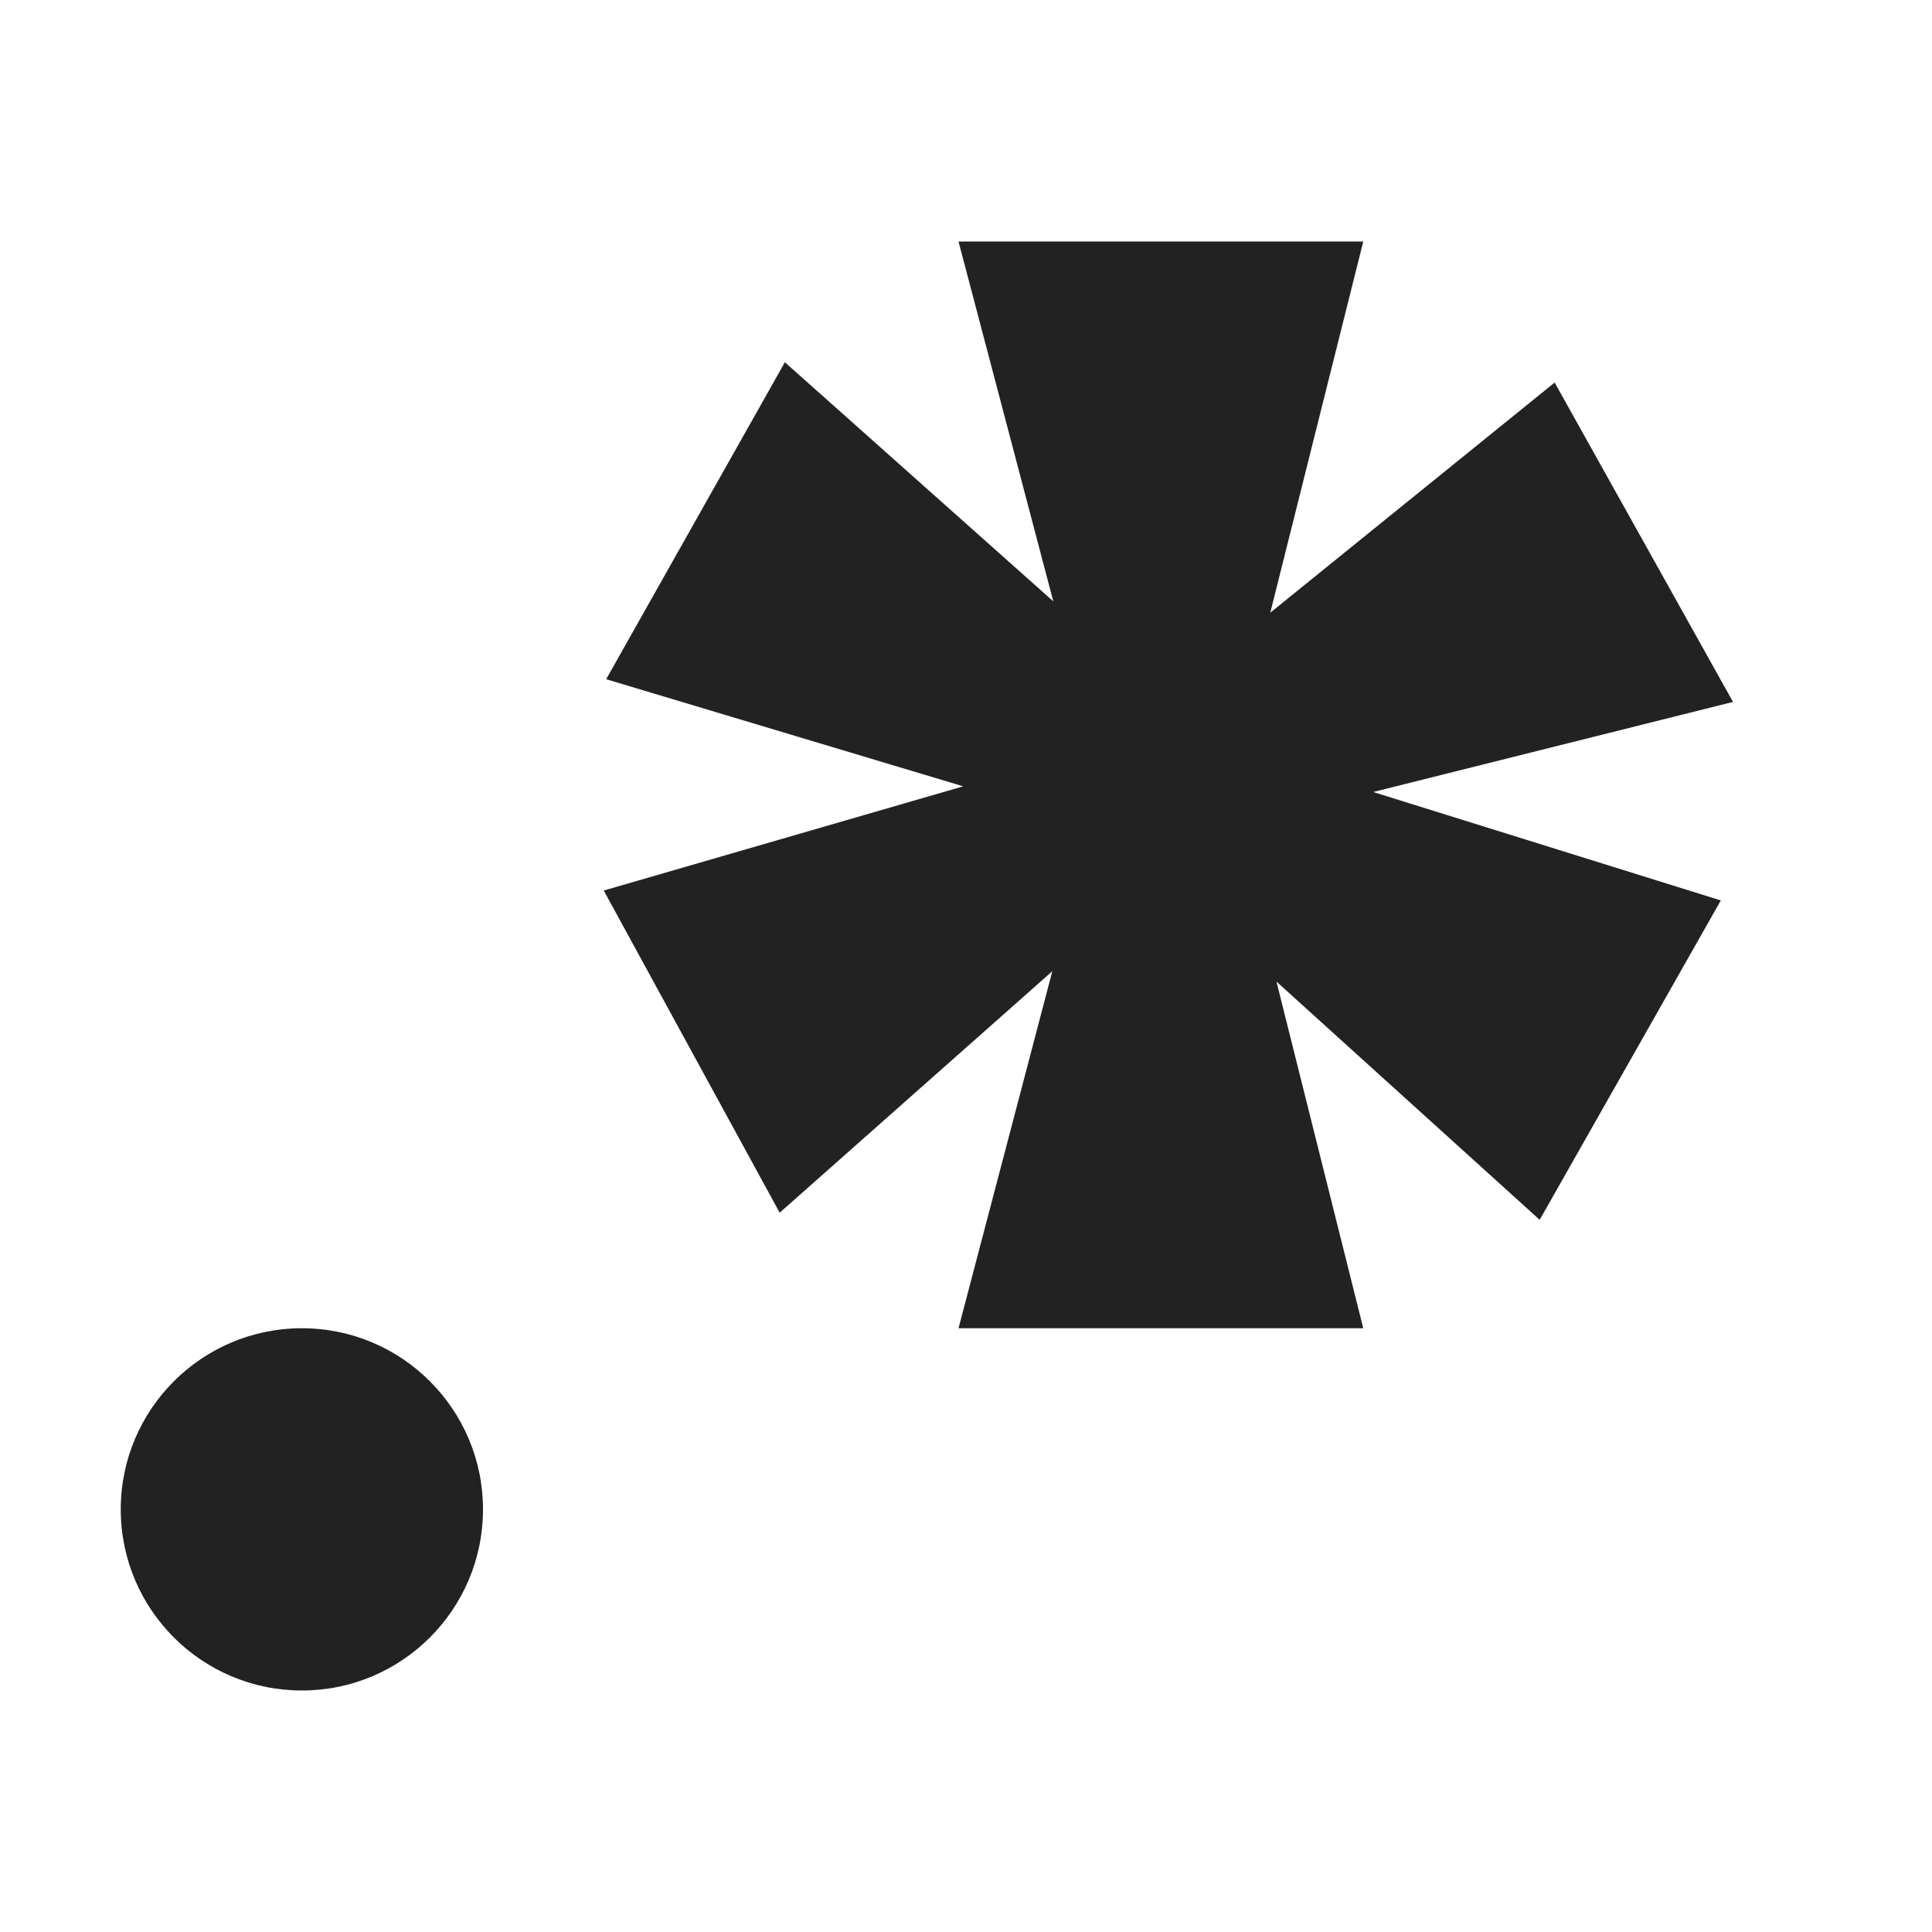
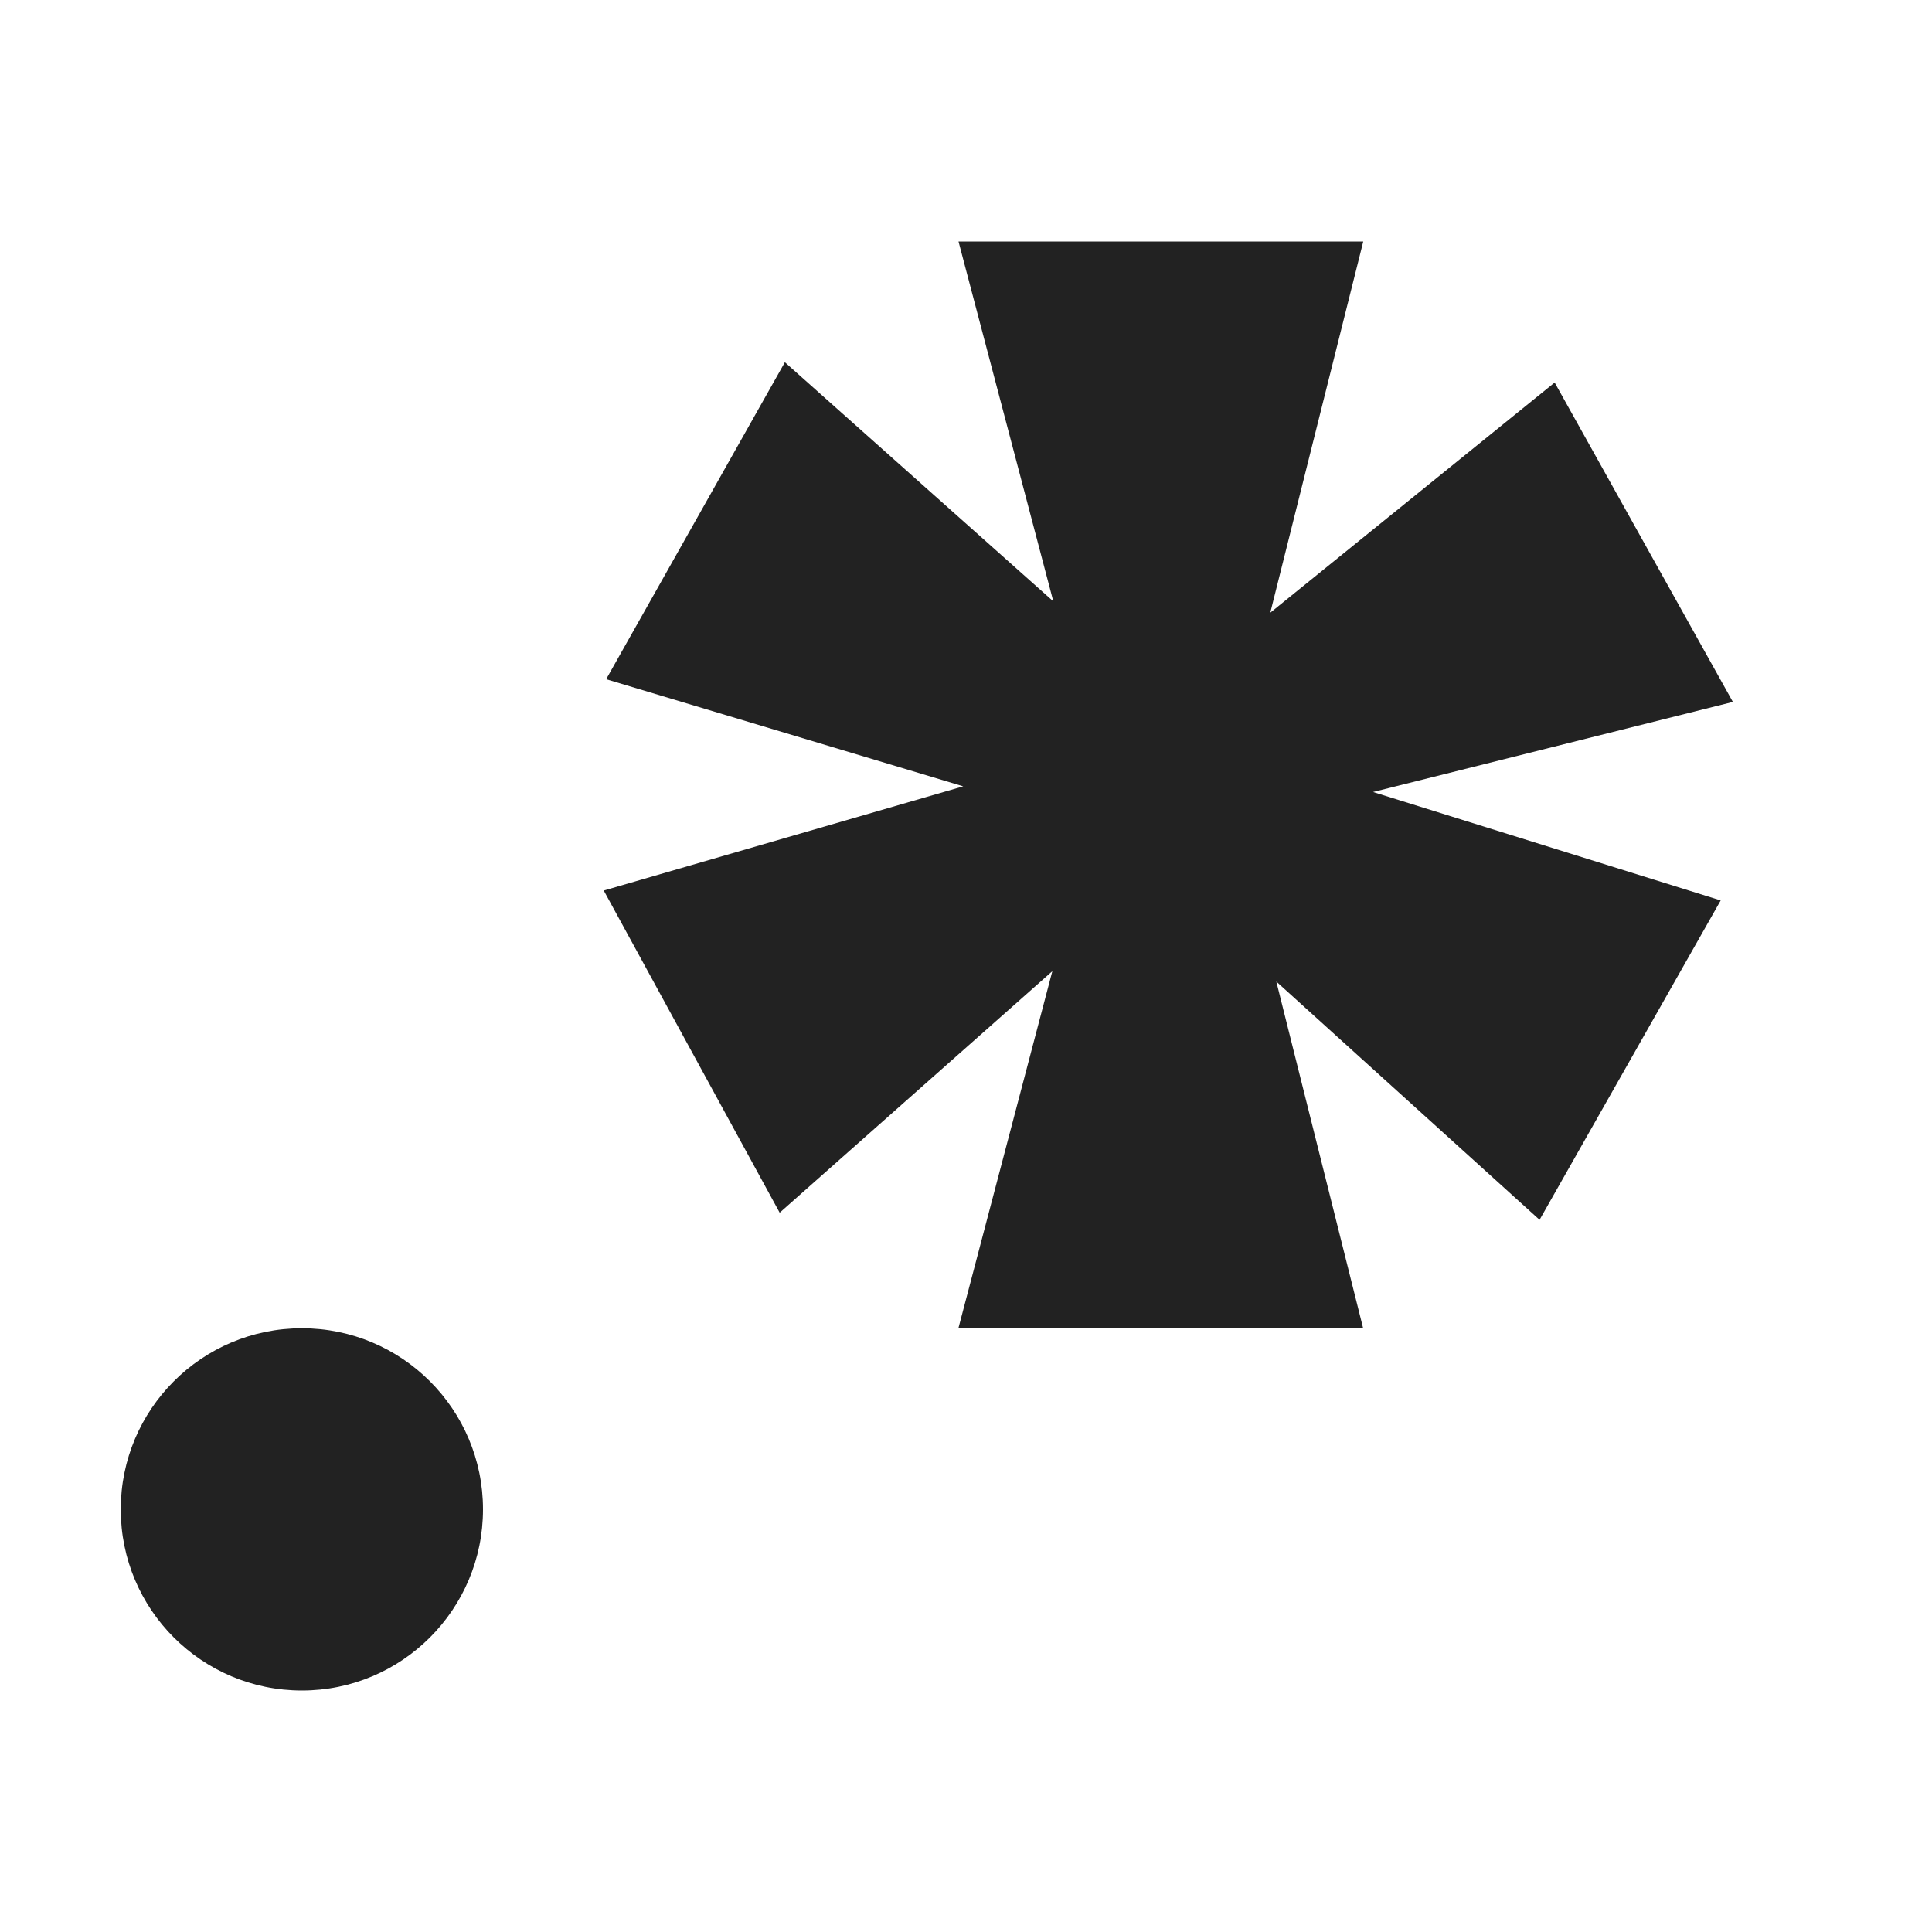
- <svg xmlns="http://www.w3.org/2000/svg" height="16px" viewBox="0 0 16 16" width="16px">
-   <path d="m 7.938 2 l 0.785 2.98 l -2.223 -1.98 l -1.48 2.625 l 2.957 0.887 l -2.977 0.863 l 1.457 2.668 l 2.258 -2 l -0.777 2.957 h 3.352 l -0.719 -2.871 l 2.18 1.973 l 1.5 -2.645 l -2.879 -0.898 l 2.98 -0.746 l -1.477 -2.645 l -2.355 1.906 l 0.77 -3.074 z m -5.438 9 c -0.828 0 -1.5 0.672 -1.5 1.5 s 0.672 1.5 1.5 1.5 s 1.5 -0.672 1.5 -1.5 s -0.672 -1.5 -1.5 -1.5 z m 0 0" fill="#222222" />
+ <svg xmlns="http://www.w3.org/2000/svg" width="16" height="16">
+   <path fill="#222" d="m7.938 2 .785 2.98L6.5 3 5.02 5.625l2.957.887L5 7.375l1.457 2.668 2.258-2L7.937 11h3.352l-.719-2.871 2.18 1.973 1.5-2.645-2.879-.898 2.98-.746-1.476-2.645-2.355 1.906L11.29 2zM2.5 11a1.5 1.5 0 1 0 0 3 1.5 1.5 0 0 0 0-3zm0 0" />
</svg>
